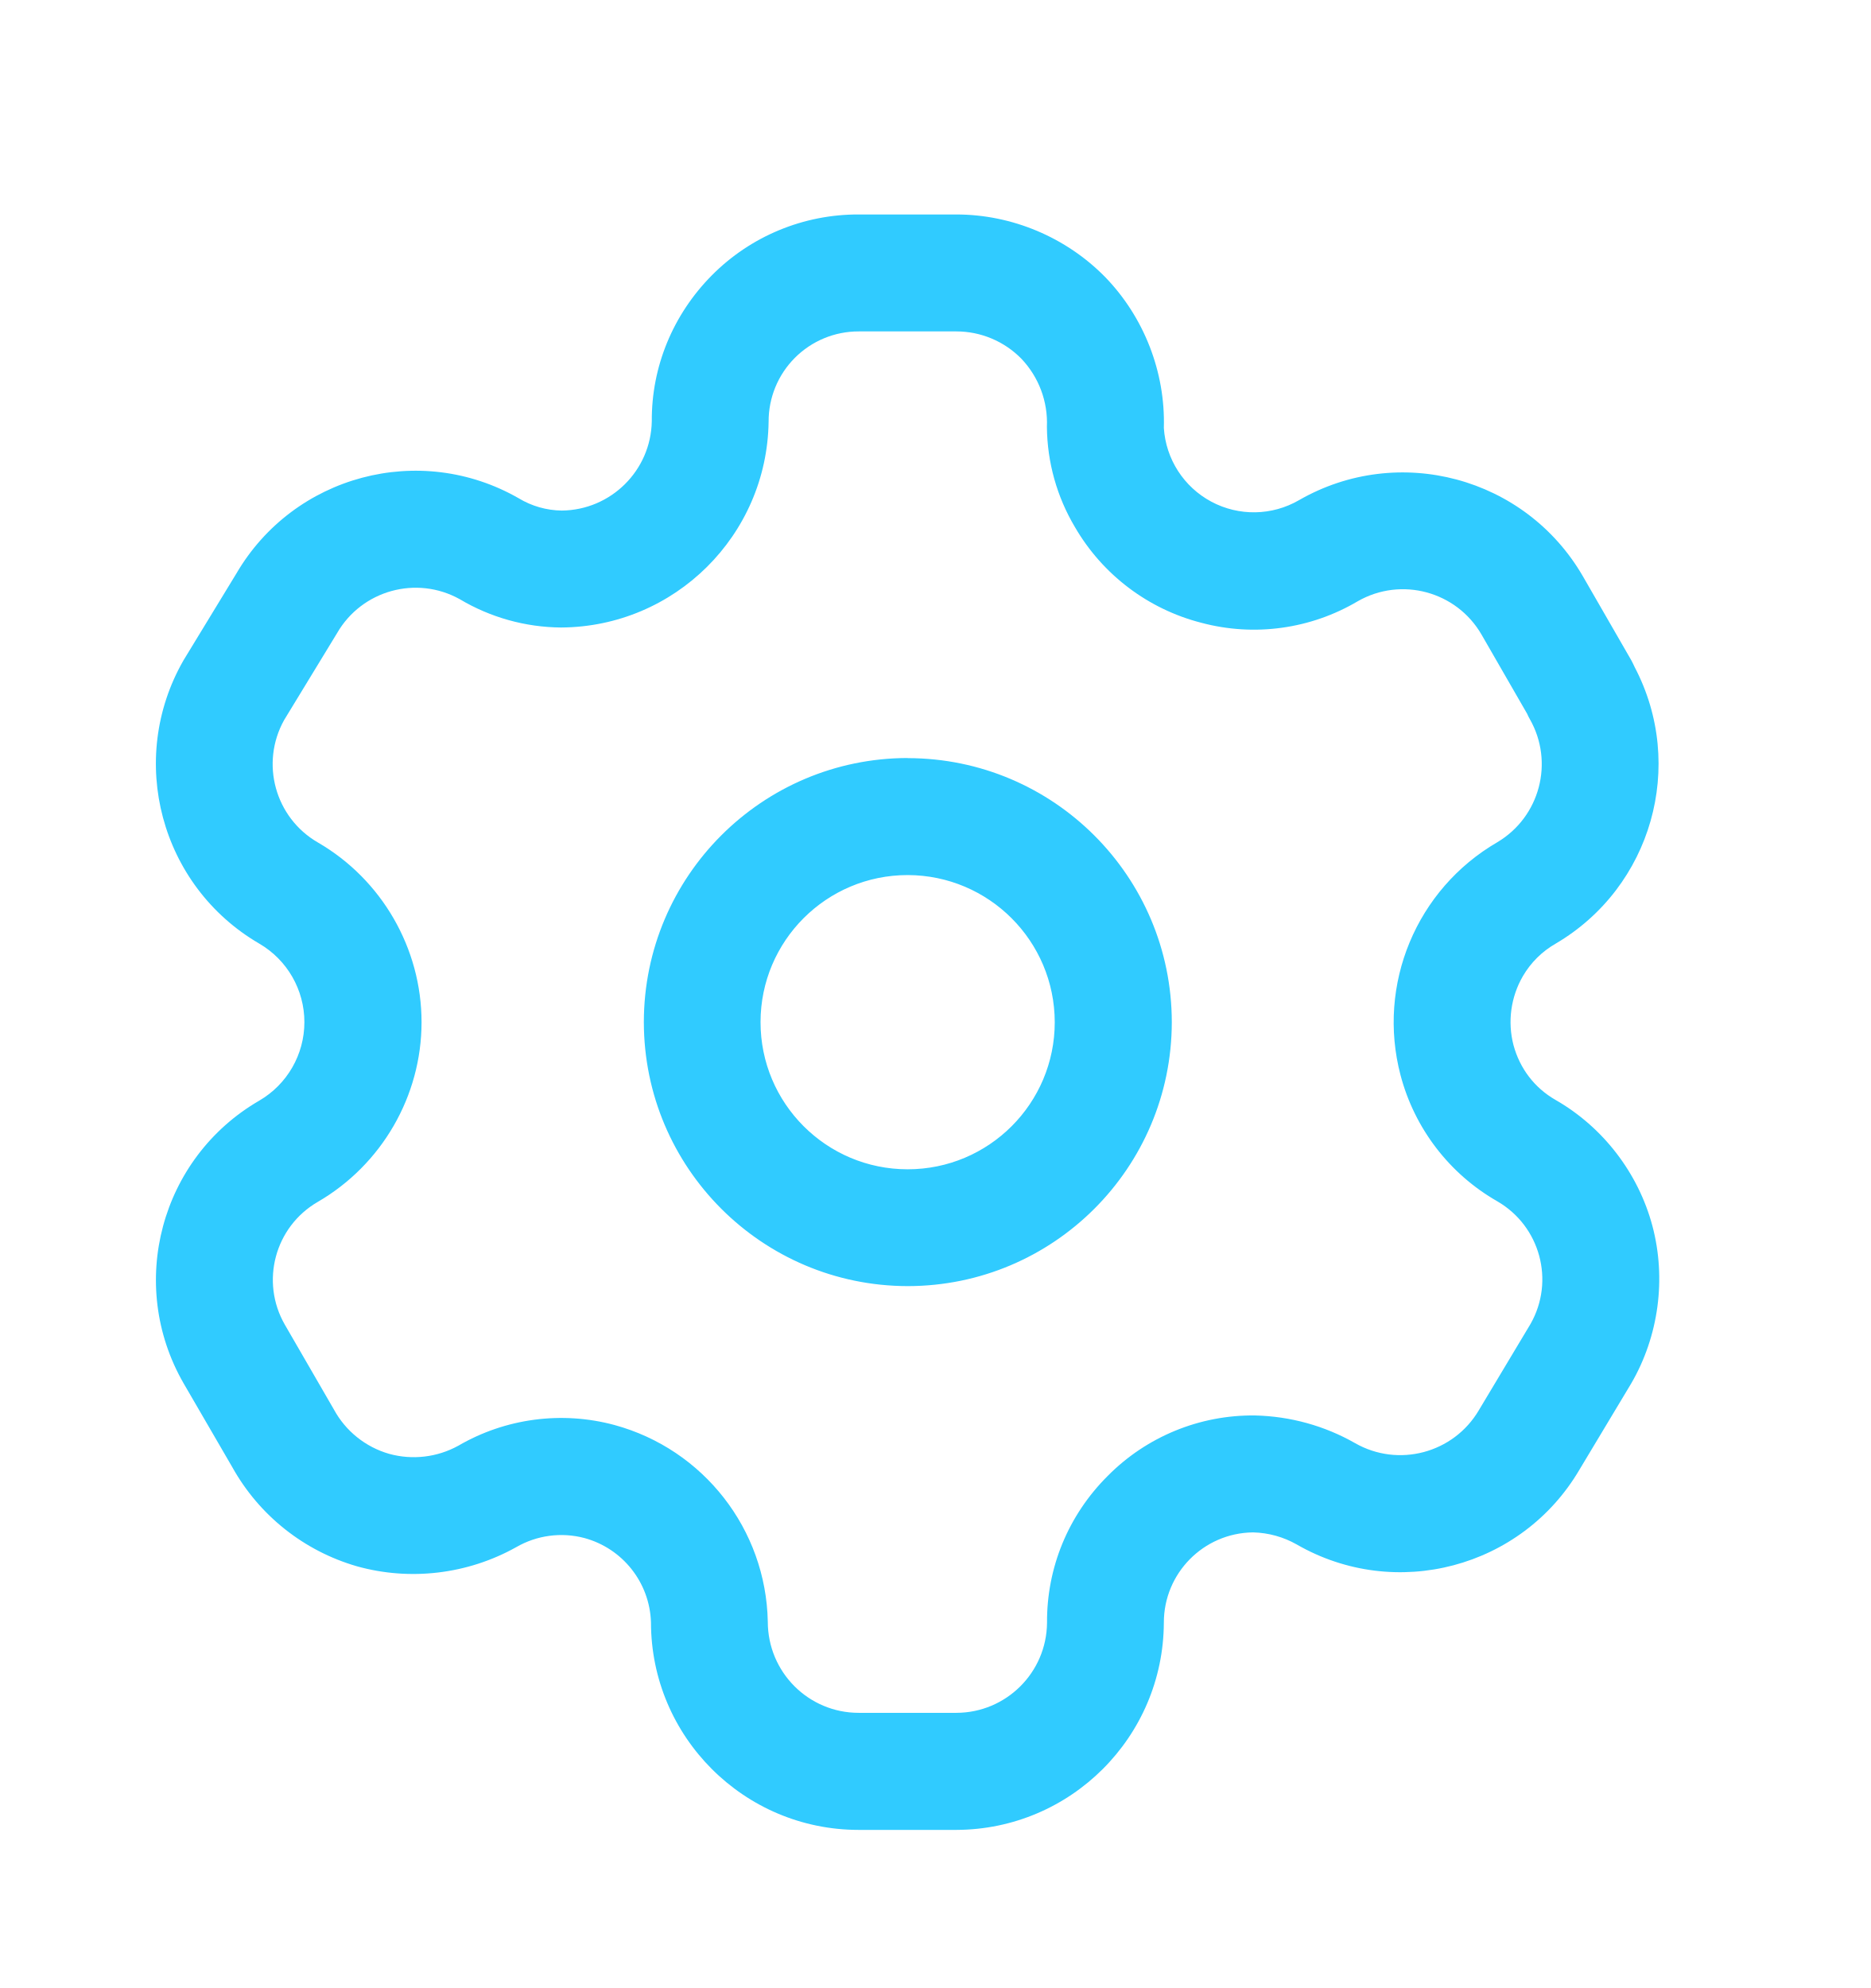
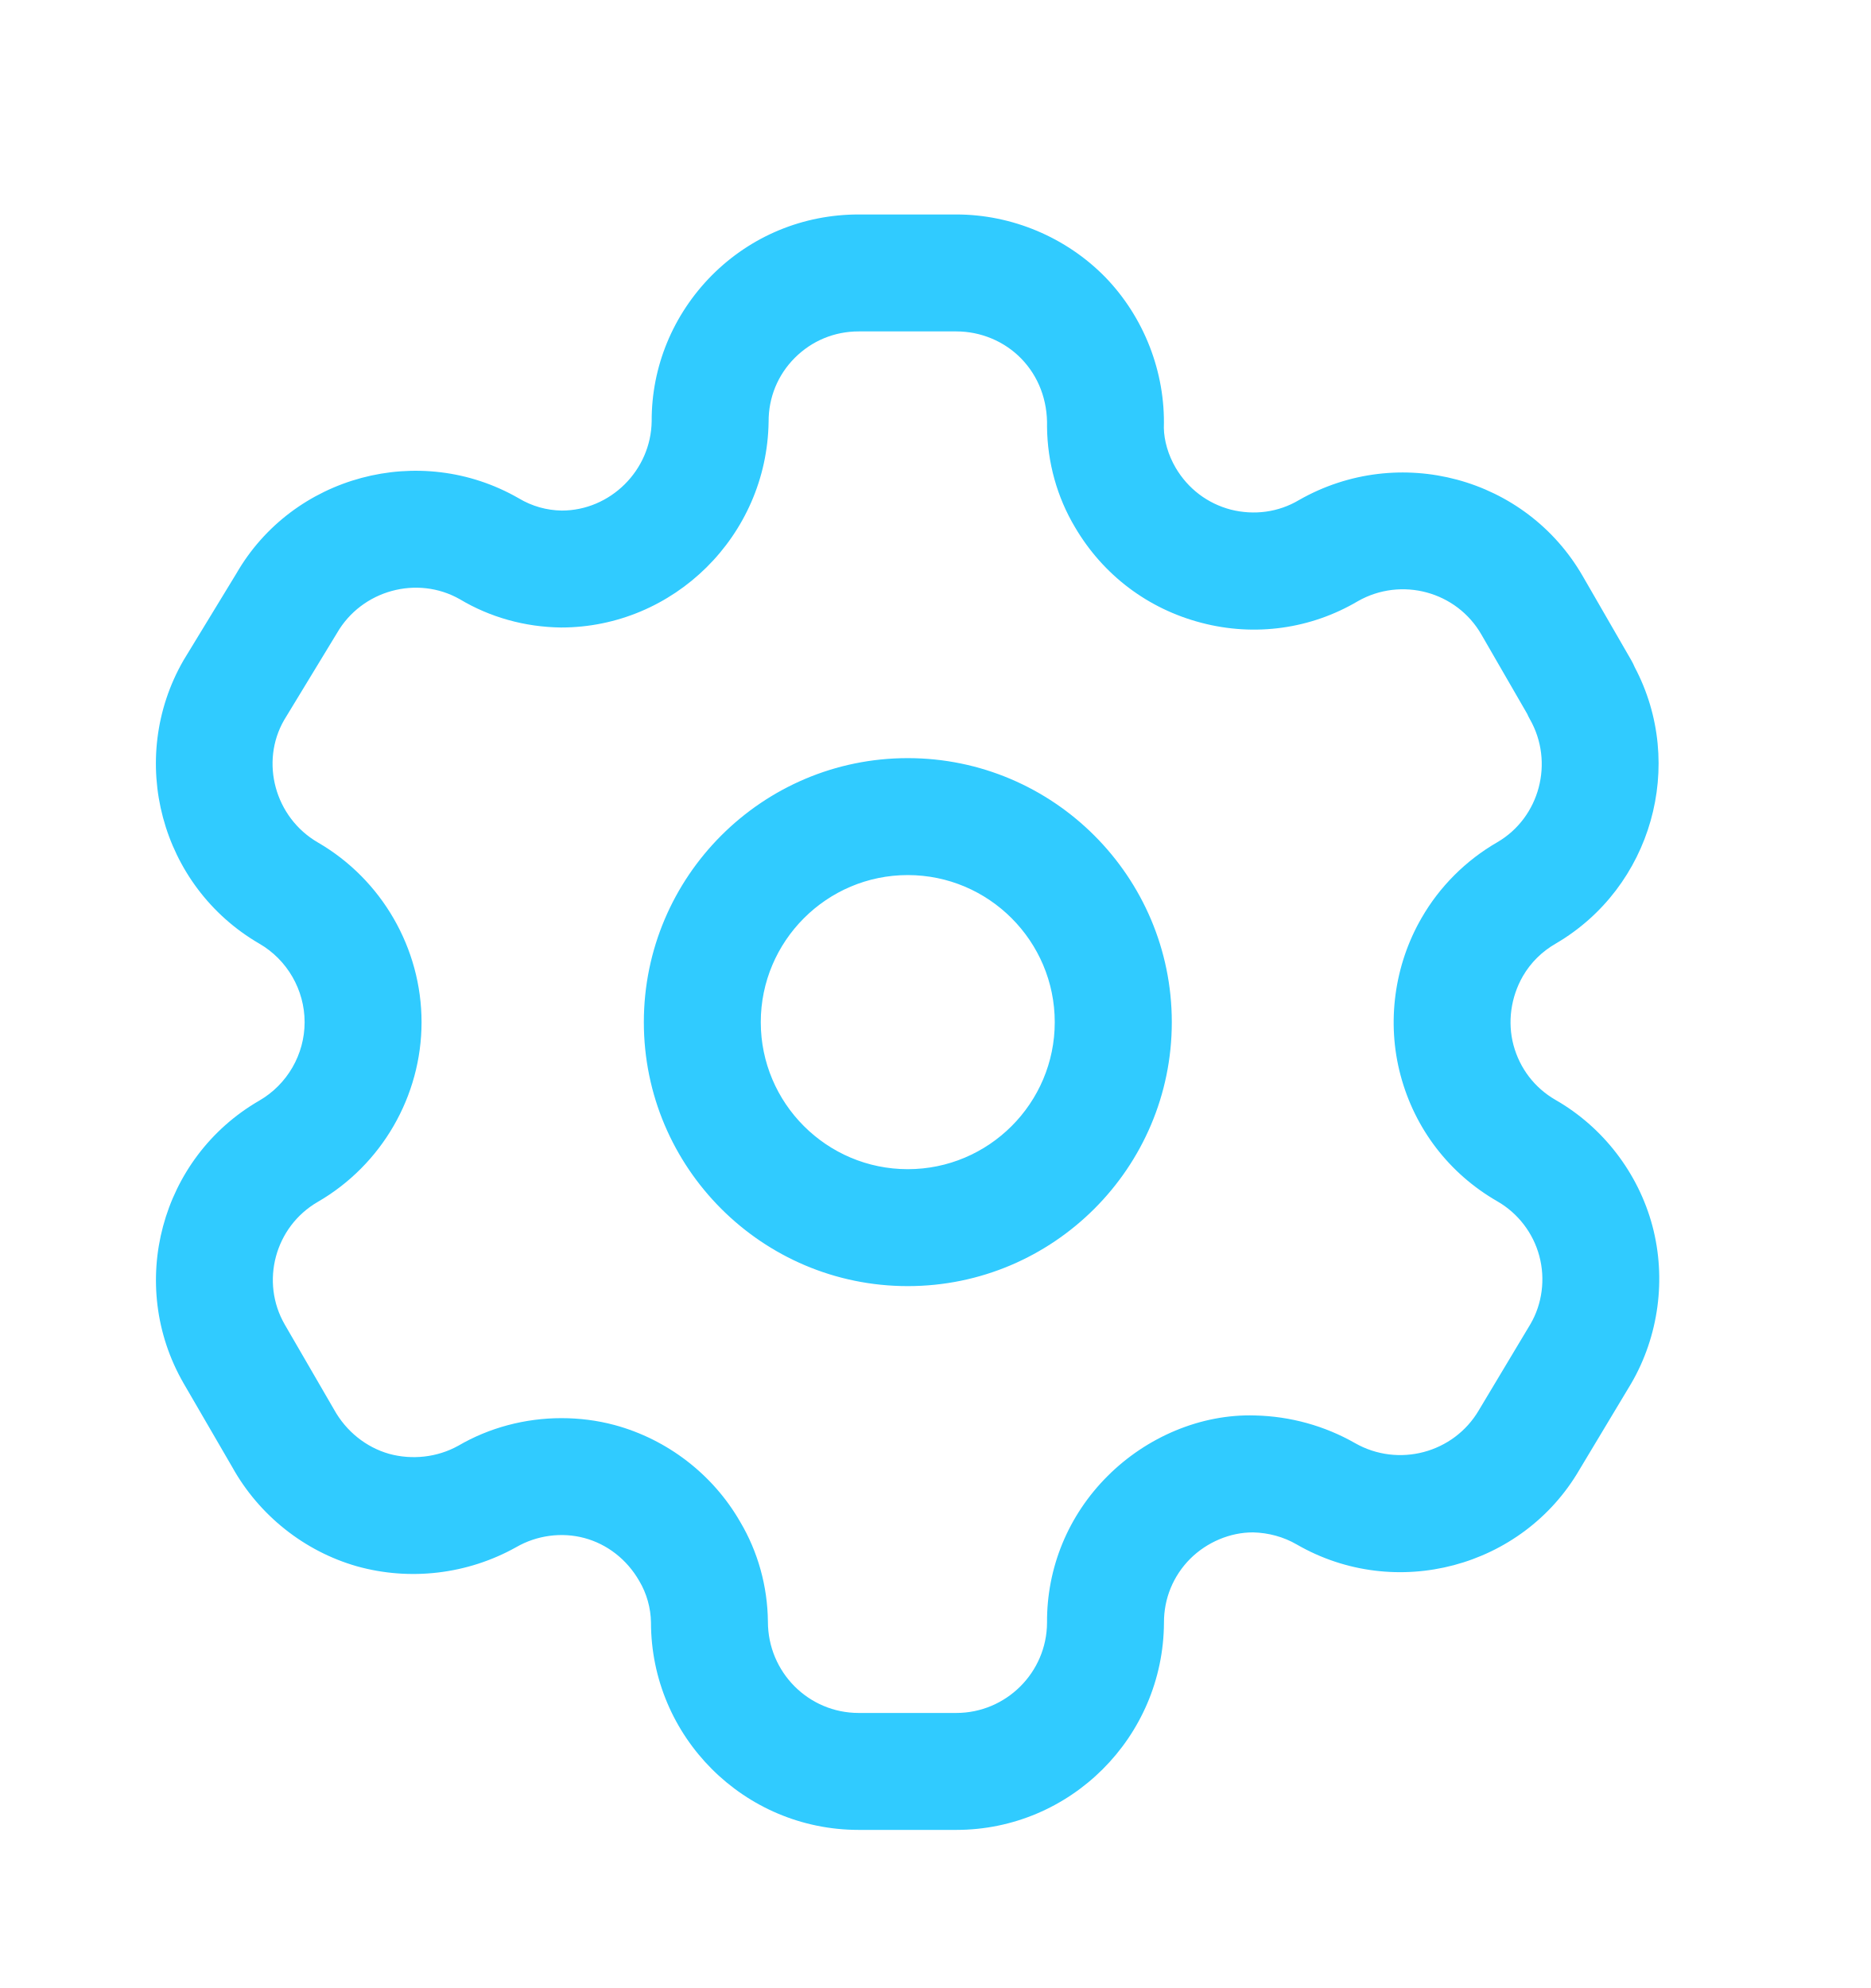
- <svg xmlns="http://www.w3.org/2000/svg" width="16" height="17" fill="none">
-   <path fill-rule="evenodd" clip-rule="evenodd" d="M8.178 1.834c.477 0 .941.196 1.274.536.332.343.515.813.501 1.29a.771.771 0 0 0 1.156.617 1.78 1.78 0 0 1 2.427.65l.415.72c.01.02.02.038.028.057a1.782 1.782 0 0 1-.673 2.364.762.762 0 0 0-.283.28.783.783 0 0 0-.08.589c.054.2.18.366.36.469.405.232.707.624.828 1.077.12.452.054.943-.181 1.347l-.443.738a1.776 1.776 0 0 1-2.418.639.794.794 0 0 0-.372-.103h-.004a.771.771 0 0 0-.76.772 1.78 1.78 0 0 1-1.775 1.772h-.835c-.98 0-1.776-.796-1.776-1.776a.772.772 0 0 0-.57-.72.771.771 0 0 0-.582.078c-.418.234-.911.29-1.362.164a1.787 1.787 0 0 1-1.066-.847l-.417-.718a1.772 1.772 0 0 1 .647-2.417.777.777 0 0 0 0-1.343 1.779 1.779 0 0 1-.648-2.422l.452-.742a1.774 1.774 0 0 1 2.415-.644.73.73 0 0 0 .368.105.778.778 0 0 0 .77-.764c-.003-.465.18-.911.514-1.248a1.76 1.76 0 0 1 1.255-.52h.835zm0 1h-.835a.769.769 0 0 0-.77.772 1.785 1.785 0 0 1-1.775 1.76 1.72 1.72 0 0 1-.866-.242.776.776 0 0 0-1.05.291l-.452.742a.774.774 0 0 0 .288 1.047c.546.316.887.905.887 1.537 0 .632-.341 1.22-.888 1.537a.77.77 0 0 0-.281 1.05l.42.726a.784.784 0 0 0 .471.378.79.79 0 0 0 .592-.069 1.75 1.75 0 0 1 1.337-.177 1.779 1.779 0 0 1 1.31 1.681c0 .433.349.78.777.78h.835a.777.777 0 0 0 .776-.77c-.003-.471.181-.919.518-1.255a1.743 1.743 0 0 1 1.26-.518c.304.007.597.089.855.236a.78.78 0 0 0 1.06-.281l.442-.738a.771.771 0 0 0-.284-1.048 1.758 1.758 0 0 1-.828-1.079 1.78 1.78 0 0 1 .828-1.992.777.777 0 0 0 .278-1.052.386.386 0 0 1-.023-.046l-.39-.677a.777.777 0 0 0-1.058-.286 1.744 1.744 0 0 1-1.337.185 1.753 1.753 0 0 1-1.082-.818 1.703 1.703 0 0 1-.24-.858.795.795 0 0 0-.218-.582.779.779 0 0 0-.557-.234zm-.415 3.649a2.26 2.26 0 0 1 2.258 2.258 2.26 2.26 0 0 1-2.258 2.257A2.26 2.26 0 0 1 5.506 8.74a2.26 2.26 0 0 1 2.257-2.258zm0 1A1.258 1.258 0 1 0 9.02 8.741a1.26 1.26 0 0 0-1.257-1.258z" fill="#30CBFF" />
+ <svg xmlns="http://www.w3.org/2000/svg" width="16" height="17" viewBox="0 0 16 17" fill="none">
+   <path fill-rule="evenodd" clip-rule="evenodd" d="M8.178 1.834C8.655 1.834 9.119 2.03 9.452 2.37C9.784 2.713 9.967 3.183 9.953 3.66C9.955 3.767 9.99 3.891 10.054 4C10.16 4.18 10.327 4.306 10.526 4.358C10.725 4.408 10.933 4.381 11.109 4.276C11.963 3.789 13.049 4.081 13.536 4.928L13.951 5.647C13.962 5.666 13.971 5.685 13.979 5.704C14.421 6.538 14.126 7.588 13.306 8.068C13.187 8.136 13.09 8.232 13.023 8.348C12.92 8.528 12.891 8.741 12.943 8.937C12.997 9.137 13.124 9.303 13.303 9.406C13.708 9.638 14.01 10.03 14.131 10.483C14.251 10.935 14.185 11.426 13.95 11.83L13.507 12.568C13.02 13.405 11.934 13.695 11.089 13.207C10.977 13.142 10.847 13.107 10.717 13.104H10.713C10.521 13.104 10.323 13.186 10.179 13.329C10.033 13.475 9.953 13.67 9.954 13.876C9.949 14.856 9.153 15.648 8.178 15.648H7.343C6.363 15.648 5.567 14.852 5.567 13.872C5.565 13.752 5.531 13.626 5.466 13.518C5.361 13.335 5.192 13.204 4.997 13.152C4.803 13.1 4.59 13.129 4.415 13.23C3.997 13.464 3.504 13.52 3.053 13.394C2.603 13.266 2.215 12.957 1.987 12.547L1.57 11.829C1.083 10.984 1.373 9.9 2.217 9.412C2.456 9.274 2.605 9.017 2.605 8.741C2.605 8.465 2.456 8.207 2.217 8.069C1.372 7.578 1.083 6.492 1.569 5.647L2.021 4.905C2.502 4.069 3.589 3.774 4.436 4.261C4.551 4.33 4.677 4.364 4.804 4.366C5.219 4.366 5.567 4.023 5.573 3.602C5.571 3.137 5.754 2.691 6.088 2.354C6.423 2.018 6.869 1.834 7.343 1.834H8.178ZM8.178 2.834H7.343C7.136 2.834 6.943 2.914 6.797 3.06C6.651 3.206 6.572 3.4 6.573 3.606C6.559 4.581 5.763 5.366 4.798 5.366C4.489 5.362 4.191 5.279 3.932 5.124C3.569 4.918 3.094 5.045 2.881 5.415L2.43 6.157C2.223 6.516 2.35 6.99 2.718 7.204C3.264 7.52 3.605 8.109 3.605 8.741C3.605 9.373 3.264 9.962 2.717 10.278C2.351 10.49 2.224 10.962 2.436 11.328L2.857 12.054C2.961 12.241 3.131 12.376 3.327 12.432C3.523 12.486 3.739 12.463 3.919 12.363C4.184 12.208 4.492 12.127 4.801 12.127C4.954 12.127 5.107 12.146 5.256 12.186C5.707 12.308 6.098 12.609 6.33 13.014C6.481 13.268 6.564 13.564 6.567 13.867C6.567 14.3 6.915 14.648 7.343 14.648H8.178C8.604 14.648 8.952 14.302 8.954 13.876C8.951 13.406 9.135 12.958 9.472 12.622C9.804 12.29 10.268 12.09 10.732 12.104C11.036 12.111 11.329 12.193 11.587 12.34C11.958 12.552 12.432 12.426 12.647 12.059L13.089 11.321C13.188 11.151 13.217 10.938 13.164 10.741C13.112 10.544 12.981 10.374 12.805 10.273C12.393 10.036 12.099 9.653 11.977 9.194C11.857 8.744 11.923 8.253 12.158 7.848C12.311 7.582 12.536 7.357 12.805 7.202C13.167 6.991 13.293 6.518 13.083 6.15C13.075 6.136 13.067 6.12 13.06 6.104L12.669 5.427C12.457 5.057 11.983 4.93 11.612 5.141C11.211 5.378 10.733 5.446 10.275 5.326C9.817 5.207 9.433 4.917 9.193 4.508C9.04 4.252 8.957 3.954 8.954 3.65C8.96 3.422 8.88 3.218 8.735 3.068C8.59 2.918 8.387 2.834 8.178 2.834ZM7.763 6.483C9.008 6.483 10.021 7.496 10.021 8.741C10.021 9.986 9.008 10.998 7.763 10.998C6.518 10.998 5.506 9.986 5.506 8.741C5.506 7.496 6.518 6.483 7.763 6.483ZM7.763 7.483C7.07 7.483 6.506 8.048 6.506 8.741C6.506 9.434 7.07 9.998 7.763 9.998C8.456 9.998 9.02 9.434 9.02 8.741C9.02 8.048 8.456 7.483 7.763 7.483Z" fill="#30CBFF" />
</svg>
